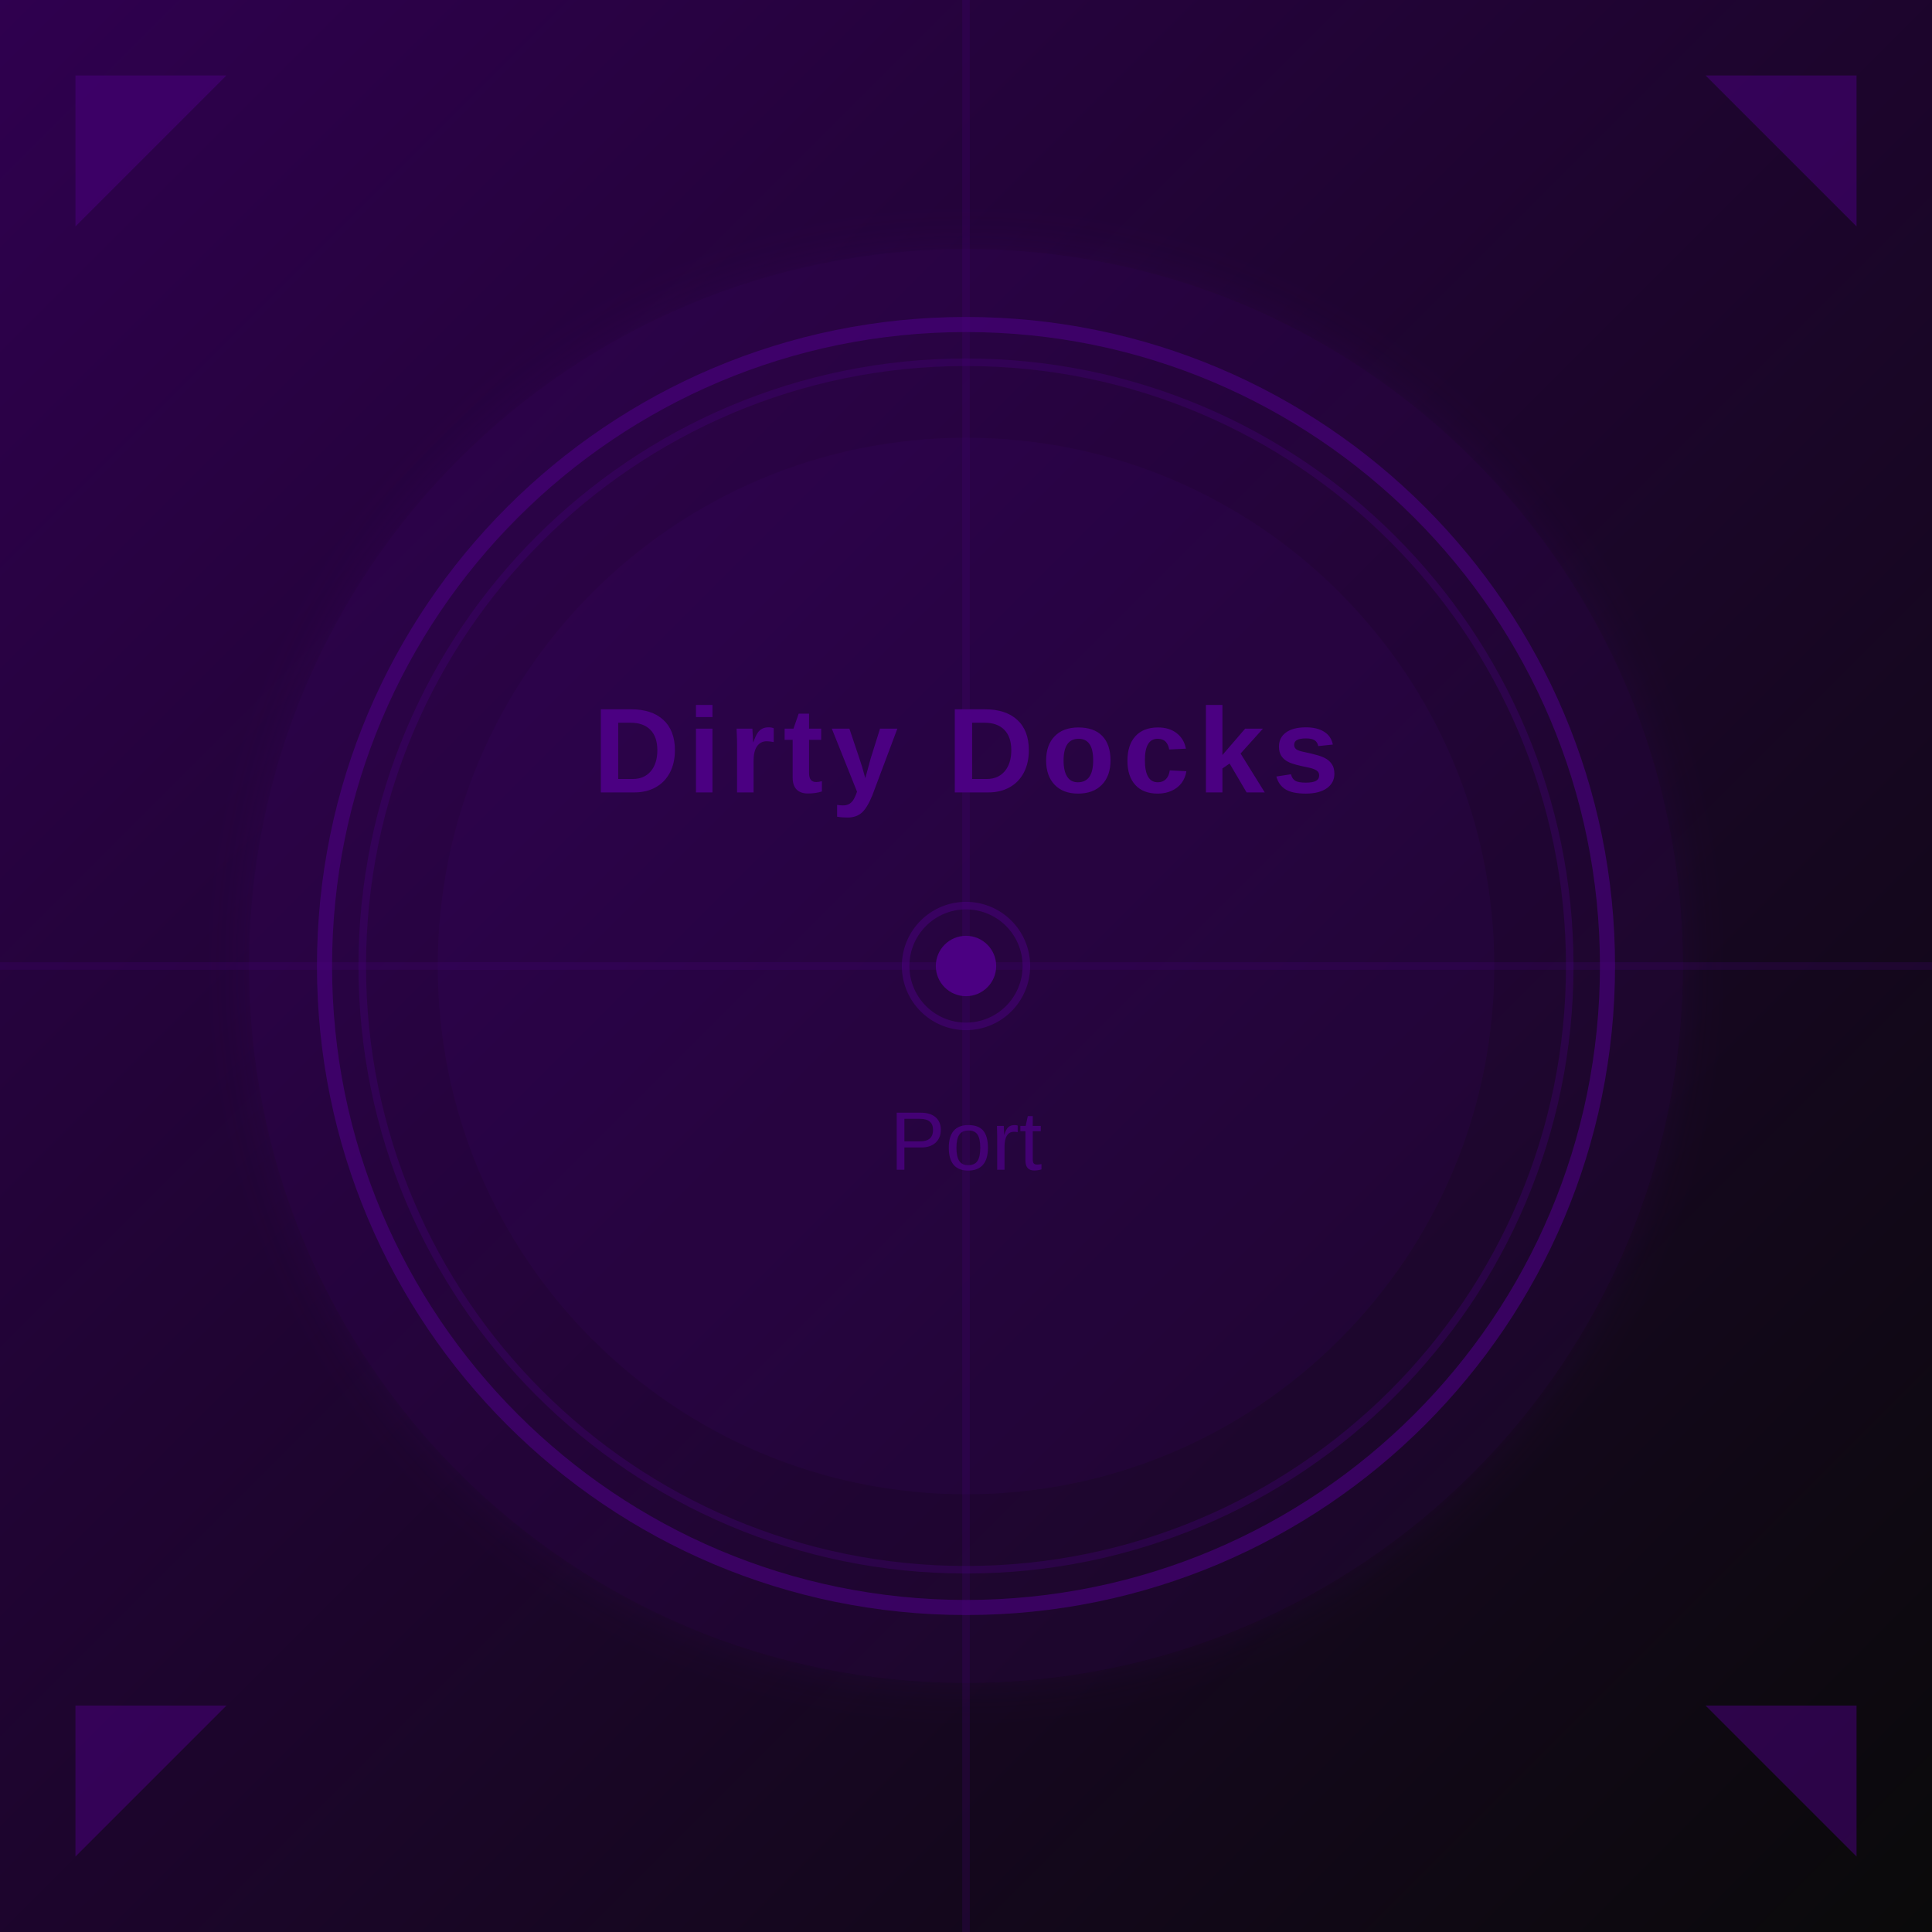
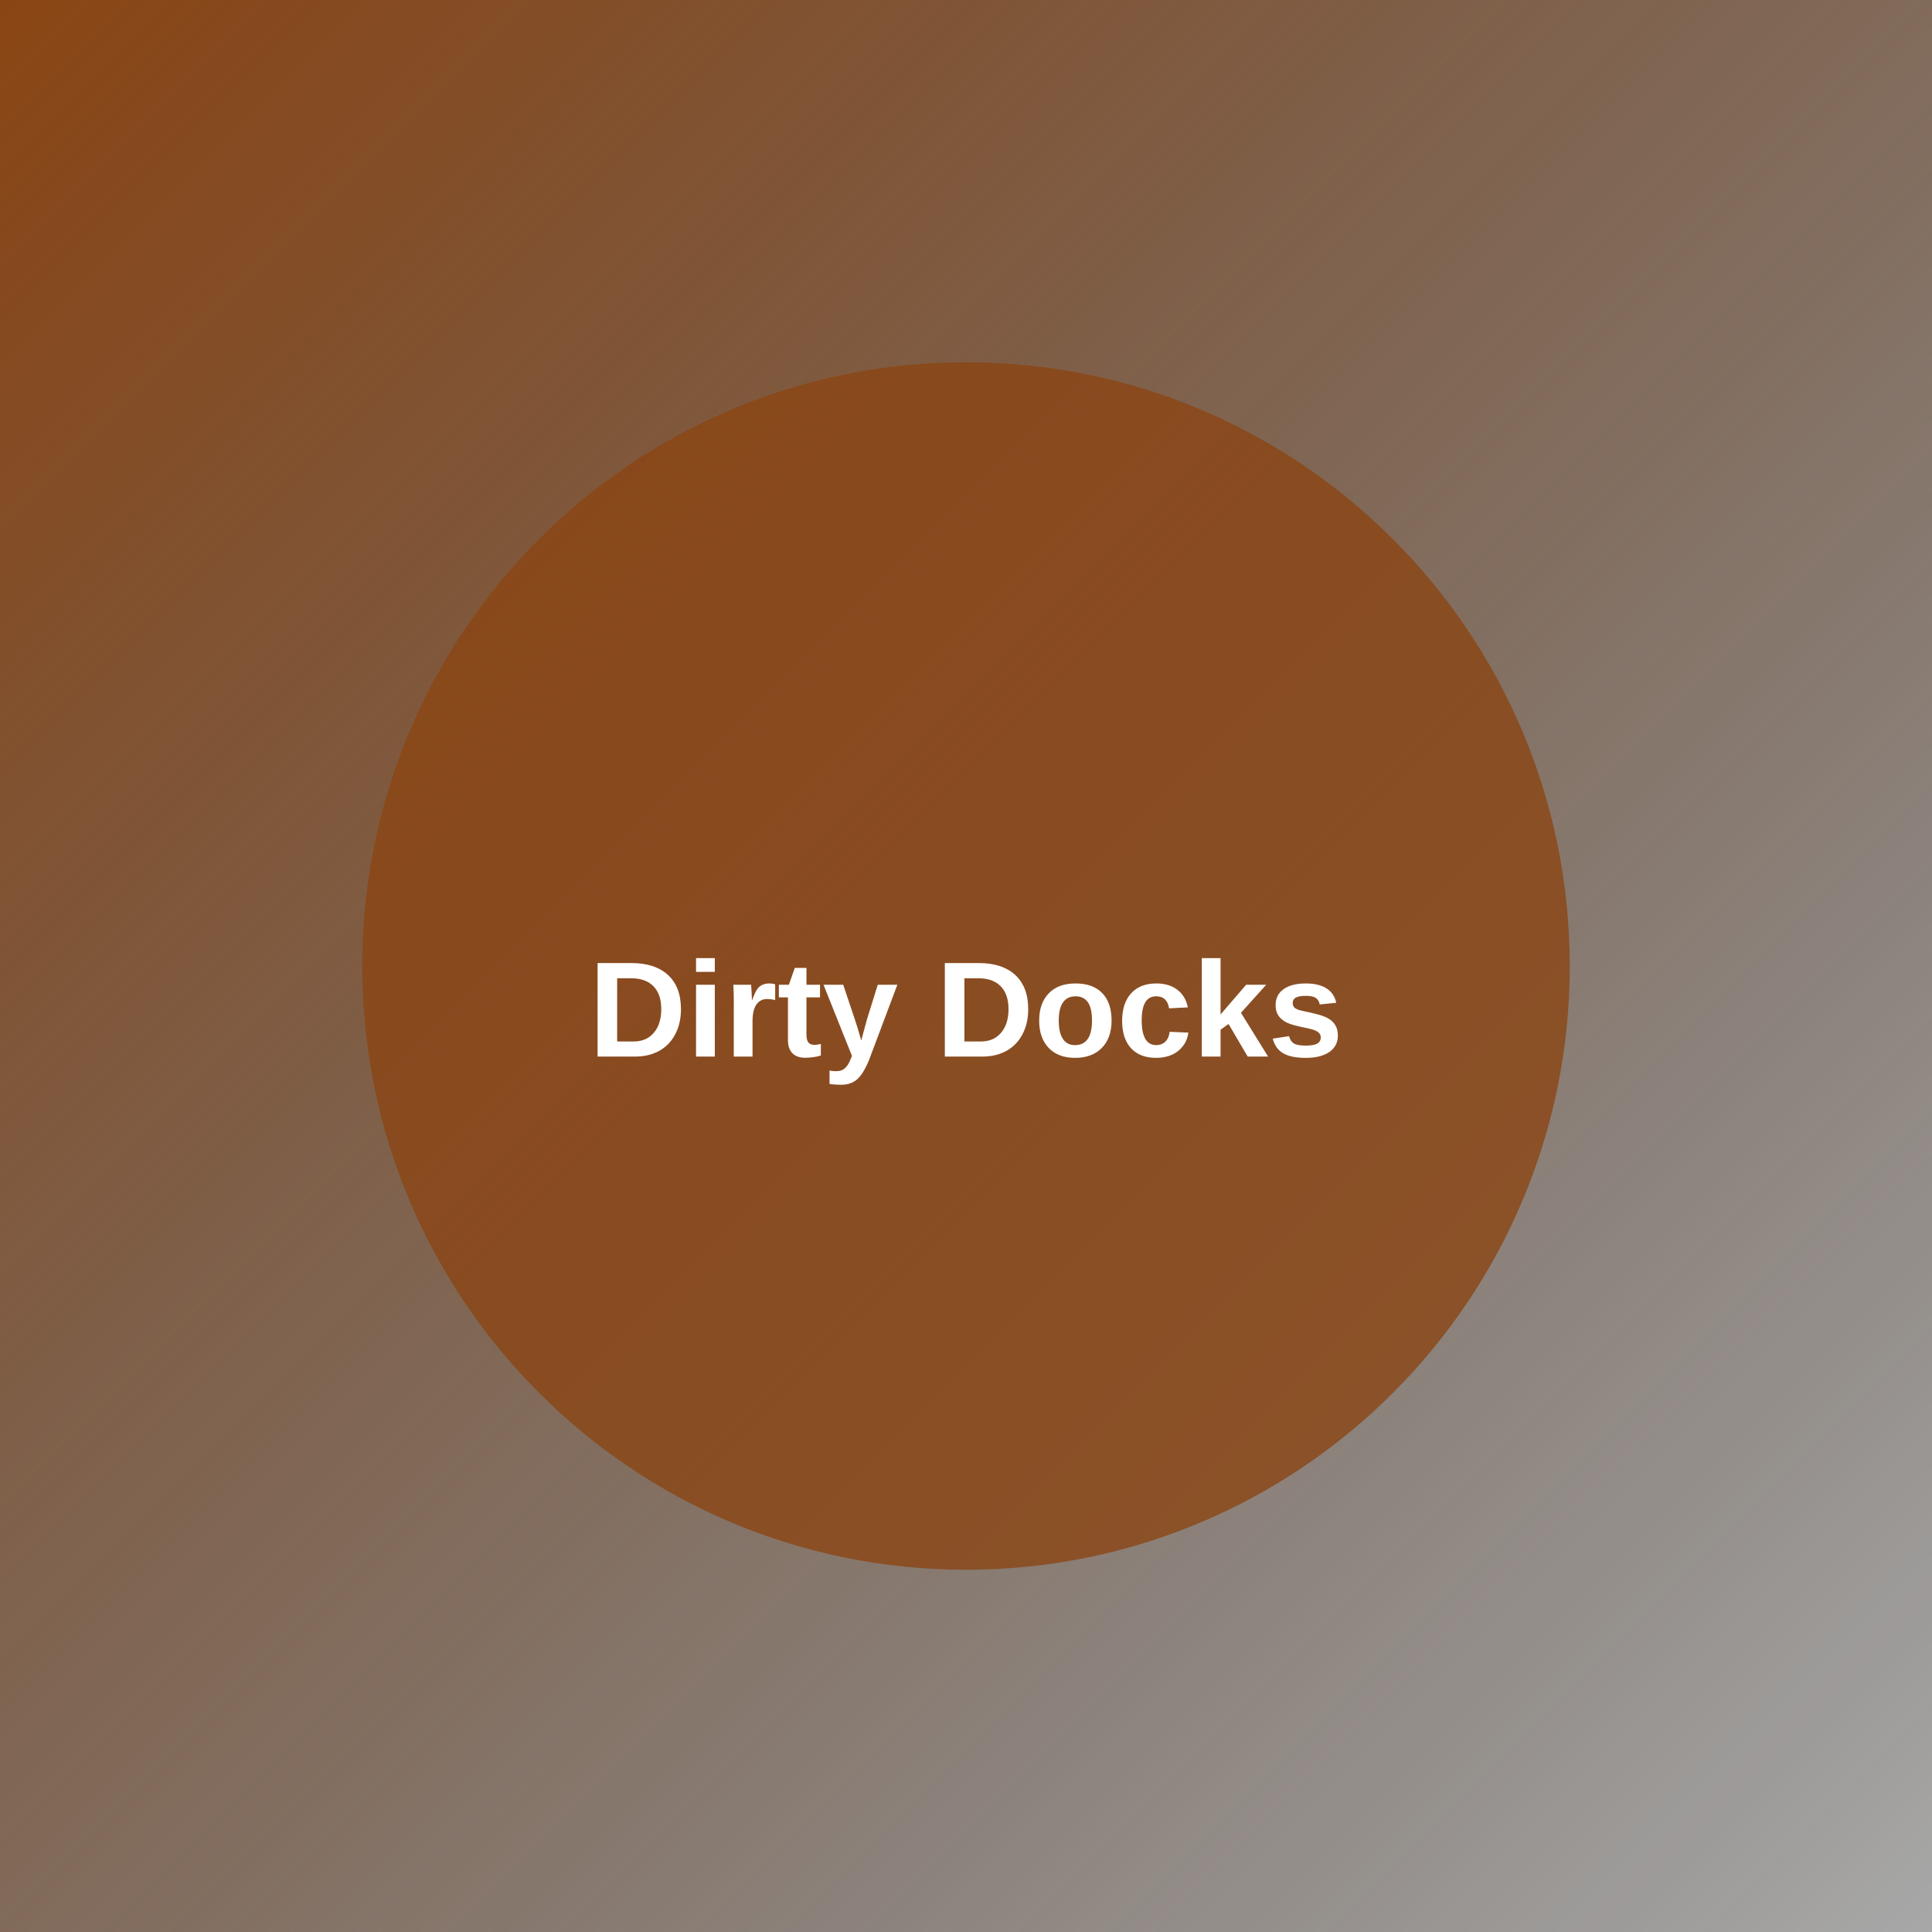
<svg xmlns="http://www.w3.org/2000/svg" width="256" height="256">
  <defs>
-     <linearGradient id="grad" x1="0%" y1="0%" x2="100%" y2="100%">
-       <stop offset="0%" style="stop-color:#2F004F;stop-opacity:1" />
-       <stop offset="100%" style="stop-color:#0a0a0a;stop-opacity:1" />
+     <linearGradient id="grad-dirty-docks.svg" x1="0%" y1="0%" x2="100%" y2="100%">
+       <stop offset="0%" style="stop-color:#8B4513;stop-opacity:1" />
+       <stop offset="100%" style="stop-color:#000000;stop-opacity:0.3" />
    </linearGradient>
-     <filter id="glow">
-       <feGaussianBlur stdDeviation="3" result="coloredBlur" />
-       <feMerge>
-         <feMergeNode in="coloredBlur" />
-         <feMergeNode in="SourceGraphic" />
-       </feMerge>
-     </filter>
  </defs>
-   <rect width="256" height="256" fill="url(#grad)" />
-   <line x1="0" y1="128" x2="256" y2="128" stroke="#4B0082" stroke-width="1" opacity="0.2" />
-   <line x1="128" y1="0" x2="128" y2="256" stroke="#4B0082" stroke-width="1" opacity="0.2" />
-   <circle cx="128" cy="128" r="95" fill="#4B0082" opacity="0.15" filter="url(#glow)" />
-   <circle cx="128" cy="128" r="85" fill="none" stroke="#4B0082" stroke-width="2" opacity="0.6" />
-   <circle cx="128" cy="128" r="80" fill="none" stroke="#4B0082" stroke-width="1" opacity="0.3" />
-   <circle cx="128" cy="128" r="70" fill="#4B0082" opacity="0.1" />
-   <text x="128" y="105" font-family="Arial, sans-serif" font-size="16" font-weight="bold" text-anchor="middle" fill="#4B0082" letter-spacing="1">Dirty Docks</text>
-   <text x="128" y="155" font-family="Arial, sans-serif" font-size="11" text-anchor="middle" fill="#4B0082" opacity="0.8">Port</text>
-   <polygon points="10,10 30,10 10,30" fill="#4B0082" opacity="0.5" />
-   <polygon points="246,10 226,10 246,30" fill="#4B0082" opacity="0.5" />
-   <polygon points="10,246 30,226 10,226" fill="#4B0082" opacity="0.5" />
-   <polygon points="246,246 226,226 246,226" fill="#4B0082" opacity="0.5" />
-   <circle cx="128" cy="128" r="4" fill="#4B0082" />
-   <circle cx="128" cy="128" r="8" fill="none" stroke="#4B0082" stroke-width="1" opacity="0.5" />
+   <rect width="256" height="256" fill="url(#grad-dirty-docks.svg)" />
+   <circle cx="128" cy="128" r="80" fill="#8B4513" opacity="0.8" />
+   <text x="128" y="140" font-size="18" font-weight="bold" text-anchor="middle" fill="white" font-family="Arial">
+     Dirty Docks
+   </text>
</svg>
